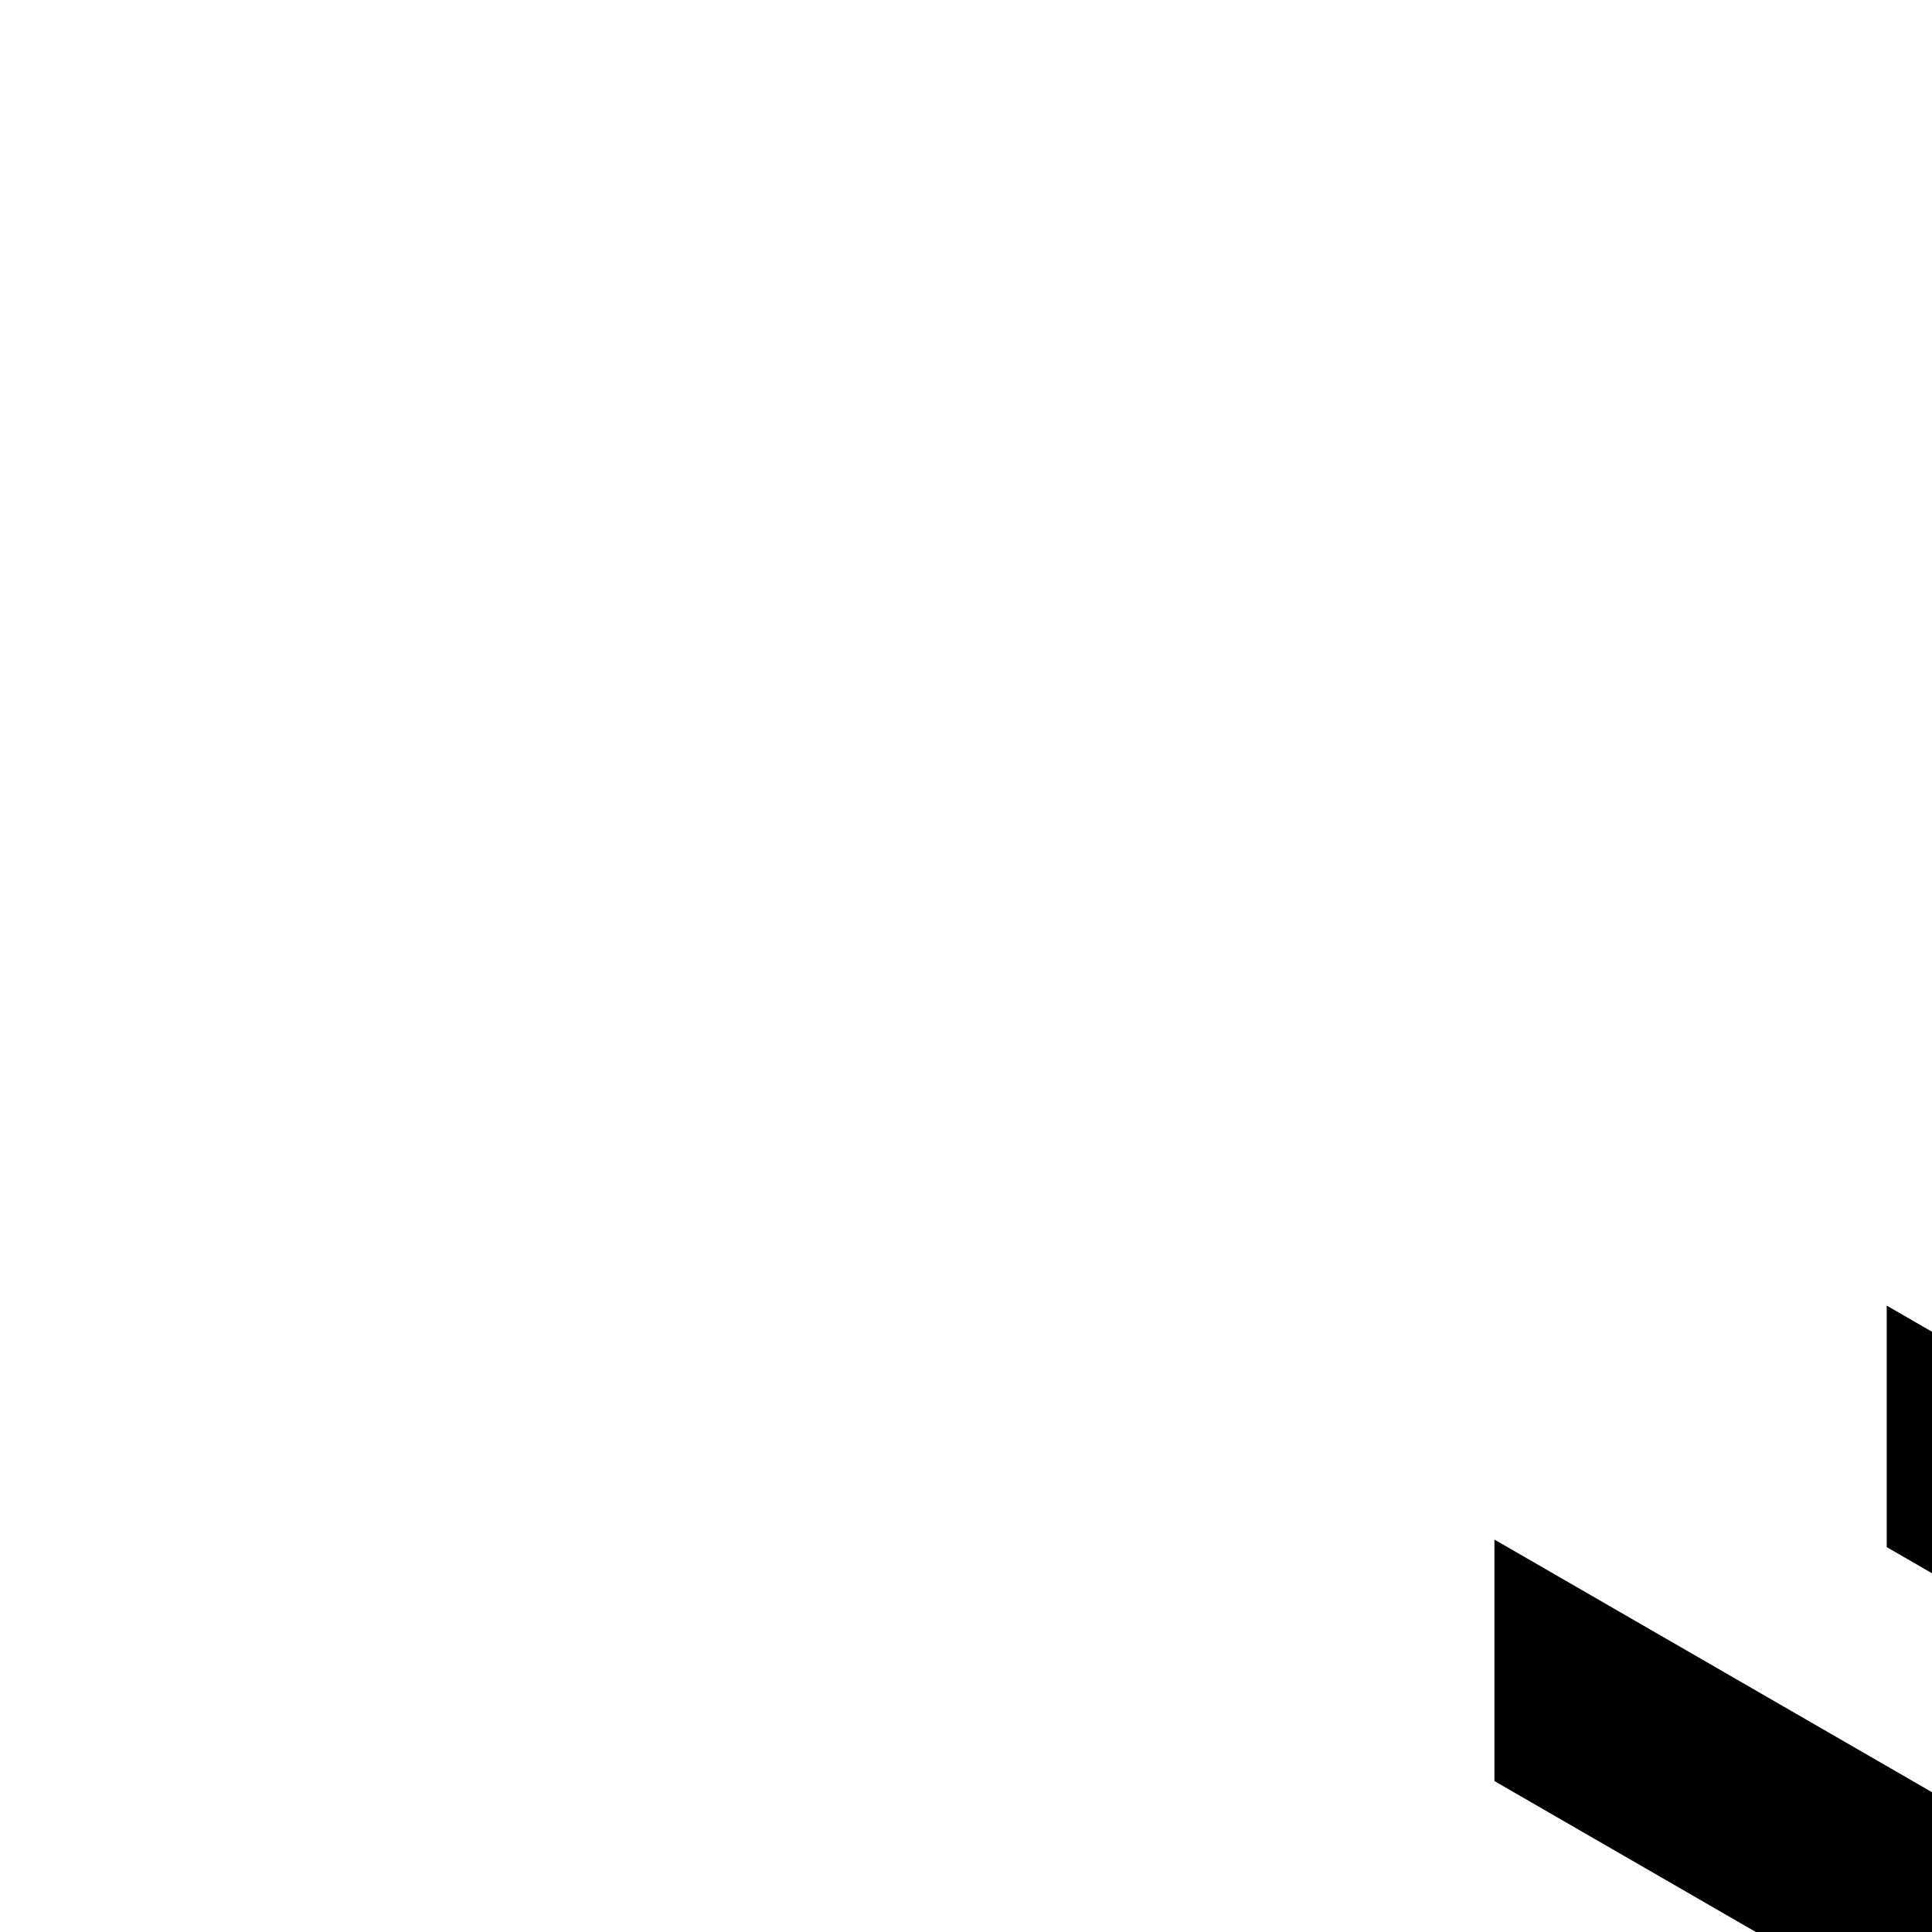
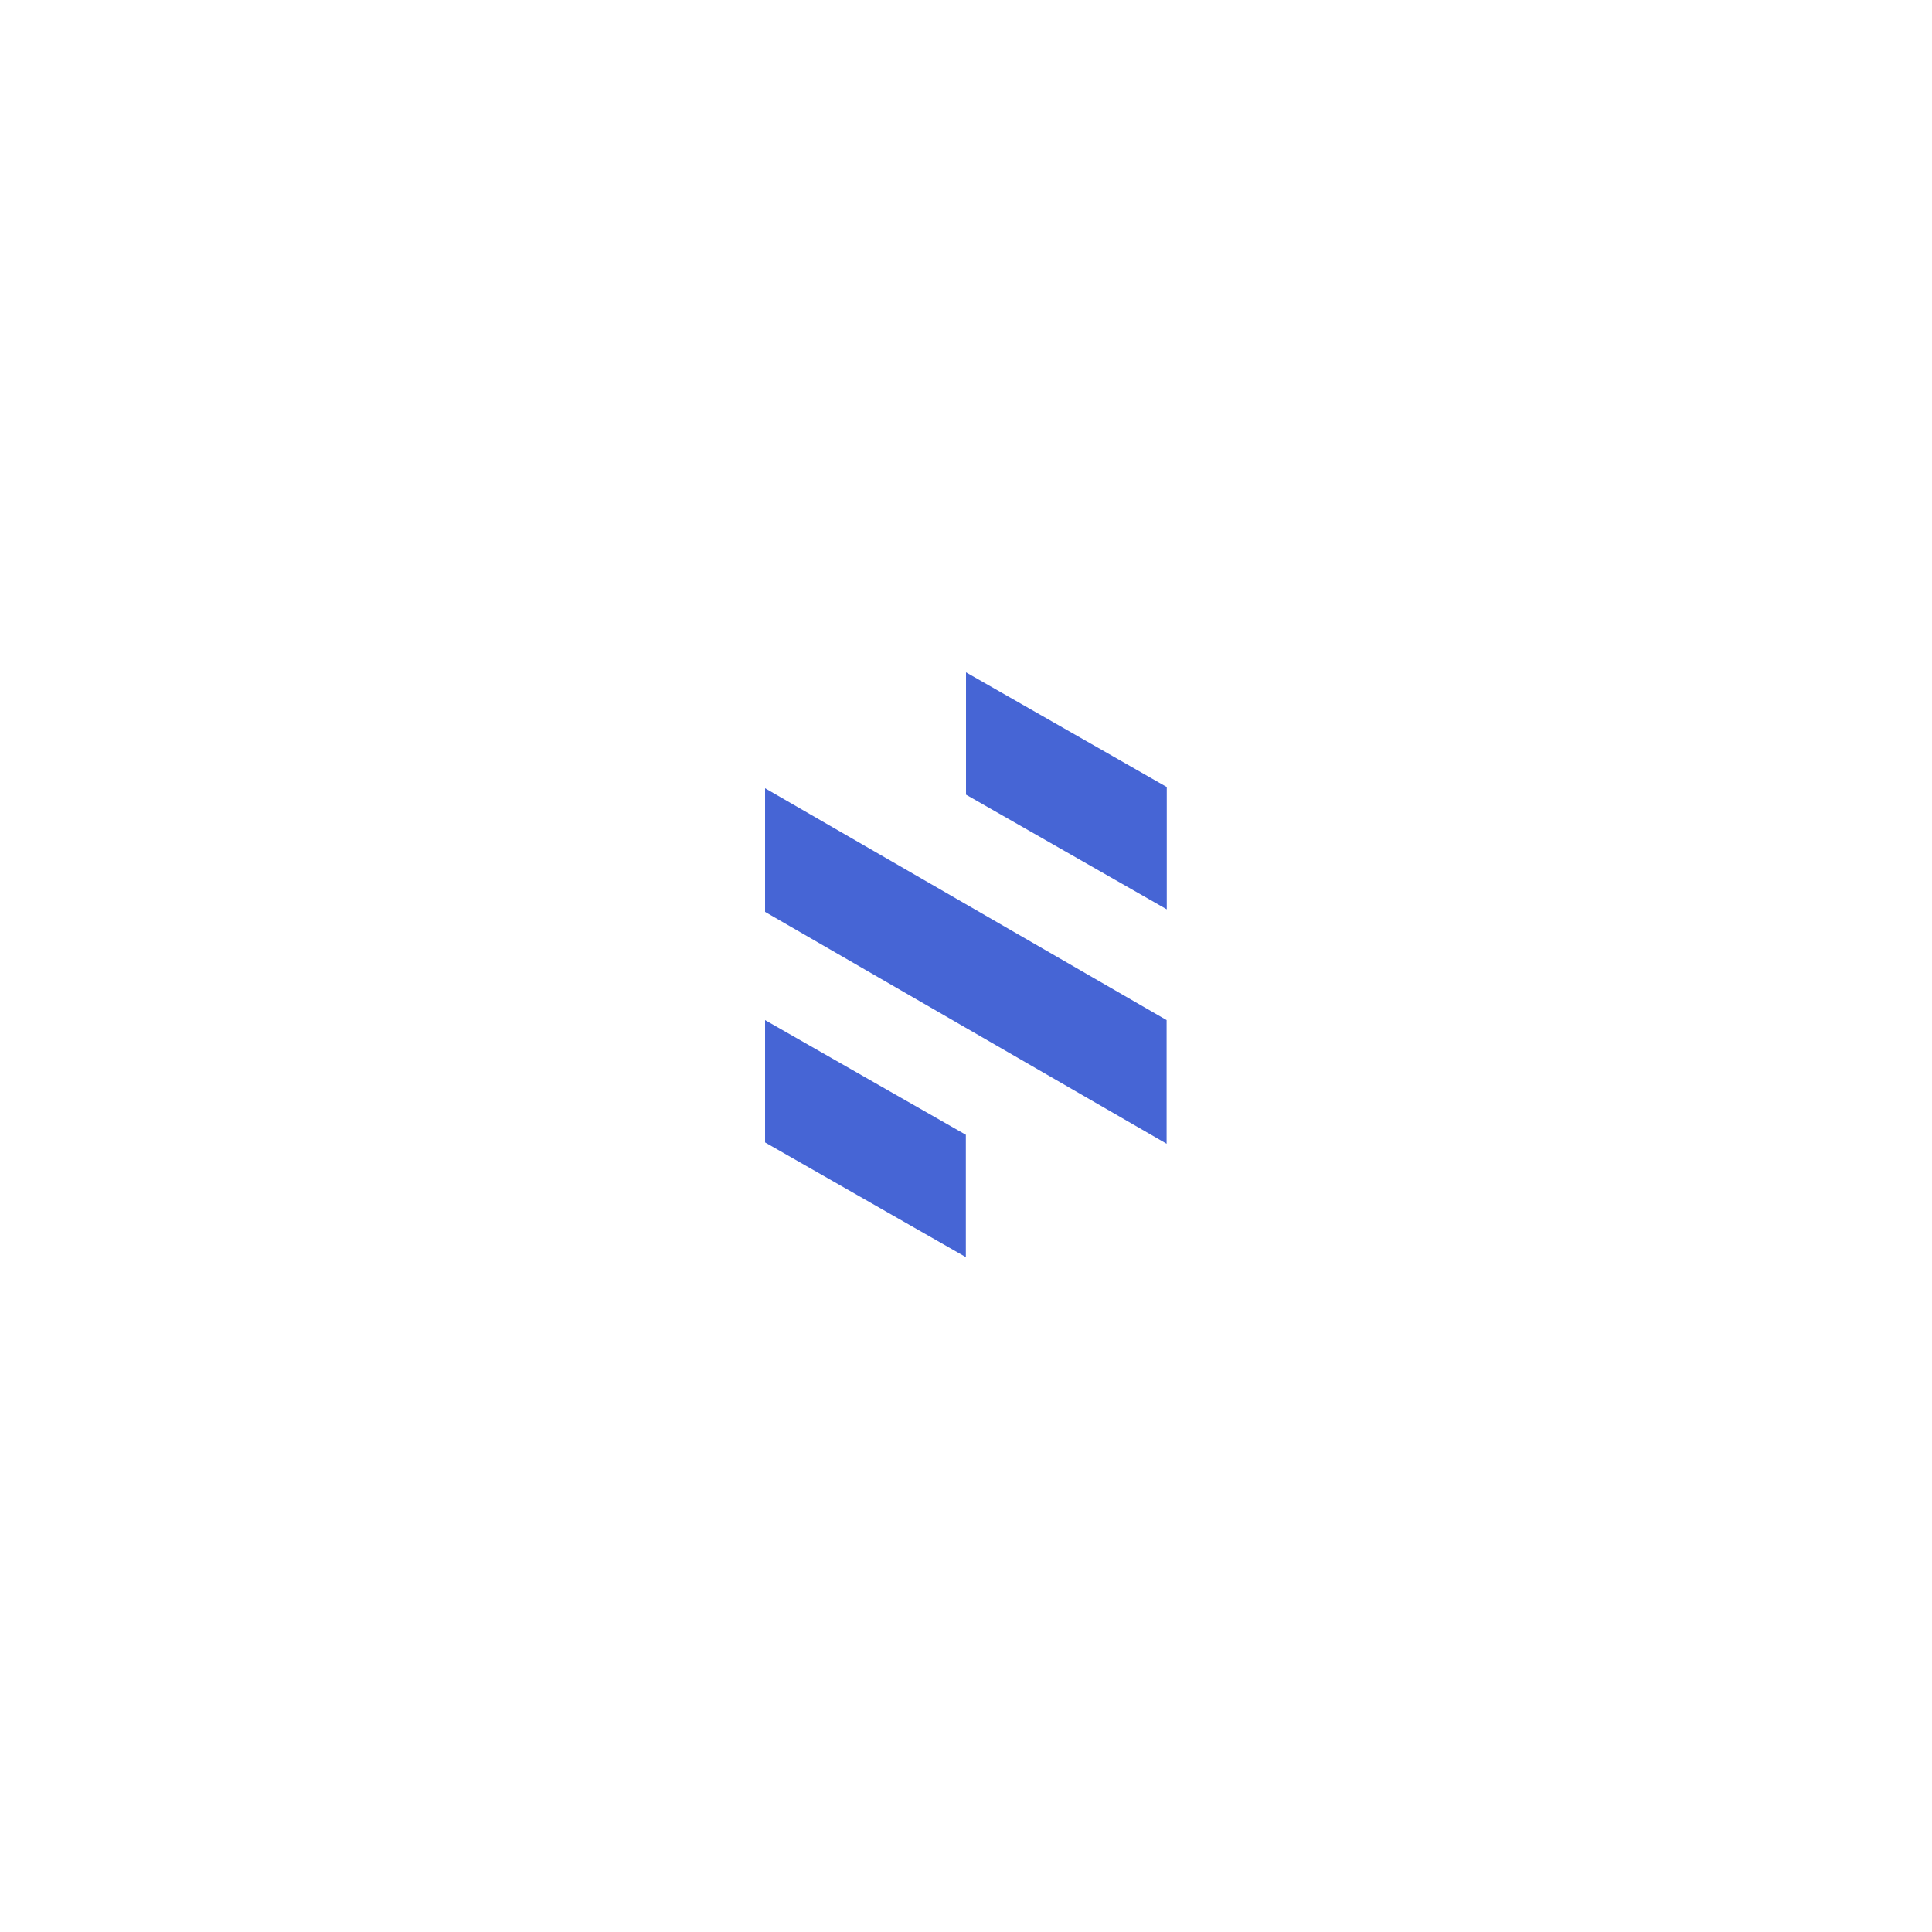
- <svg xmlns="http://www.w3.org/2000/svg" id="ePTz5qOFVgs1" viewBox="0 0 256 256" shape-rendering="geometricPrecision" text-rendering="geometricPrecision">
-   <path id="ePTz5qOFVgs2" d="M52,0l51.962,30v32L52,32v-32Z" transform="translate(198 173)" />
-   <path id="ePTz5qOFVgs3" d="M0,90l51.962,30v32L0,122v-32Z" transform="translate(198.0185 175)" />
-   <path d="M0,30L103.923,90v32L0,62v-32Z" transform="translate(198.019 174)" />
+ <svg xmlns="http://www.w3.org/2000/svg" id="Introspec:-Frame-164" shape-rendering="geometricPrecision" text-rendering="geometricPrecision" viewBox="0 0 500 500" style="white-space: pre;">
+   <style>
+ @keyframes layer_1_t { 0% { transform: translate(276px,205px) scale(1.3333,1.3191) translate(-19.5px,-23.5px); } 0.85% { transform: translate(275.32px,204.59px) scale(1.3333,1.3191) translate(-19.5px,-23.5px); } 1.65% { transform: translate(274.28px,203.98px) scale(1.3333,1.3191) translate(-19.5px,-23.5px); } 2.5% { transform: translate(272.87px,203.13px) scale(1.3333,1.3191) translate(-19.5px,-23.5px); } 3.35% { transform: translate(271.06px,202.06px) scale(1.3333,1.3191) translate(-19.5px,-23.5px); } 4.15% { transform: translate(268.87px,200.75px) scale(1.3333,1.3191) translate(-19.5px,-23.5px); } 5% { transform: translate(266.34px,199.24px) scale(1.3333,1.3191) translate(-19.5px,-23.5px); } 5.85% { transform: translate(263.56px,197.58px) scale(1.3333,1.3191) translate(-19.5px,-23.5px); } 6.65% { transform: translate(260.62px,195.83px) scale(1.3333,1.3191) translate(-19.5px,-23.5px); } 7.5% { transform: translate(257.65px,194.06px) scale(1.3333,1.3191) translate(-19.5px,-23.5px); } 8.35% { transform: translate(254.73px,192.32px) scale(1.3333,1.3191) translate(-19.5px,-23.5px); } 9.15% { transform: translate(251.92px,190.65px) scale(1.3333,1.3191) translate(-19.5px,-23.5px); } 10% { transform: translate(249.28px,189.07px) scale(1.3333,1.3191) translate(-19.5px,-23.5px); } 10.85% { transform: translate(246.81px,187.6px) scale(1.3333,1.3191) translate(-19.5px,-23.5px); } 11.65% { transform: translate(244.52px,186.23px) scale(1.3333,1.3191) translate(-19.5px,-23.5px); } 12.5% { transform: translate(242.41px,184.98px) scale(1.3333,1.3191) translate(-19.5px,-23.5px); } 13.35% { transform: translate(240.48px,183.82px) scale(1.3333,1.3191) translate(-19.5px,-23.5px); } 14.15% { transform: translate(238.71px,182.77px) scale(1.3333,1.3191) translate(-19.5px,-23.5px); } 15% { transform: translate(237.08px,181.8px) scale(1.3333,1.3191) translate(-19.5px,-23.5px); } 15.85% { transform: translate(235.6px,180.92px) scale(1.3333,1.3191) translate(-19.5px,-23.5px); } 16.65% { transform: translate(234.25px,180.11px) scale(1.3333,1.3191) translate(-19.5px,-23.5px); } 17.5% { transform: translate(233.02px,179.37px) scale(1.3333,1.3191) translate(-19.5px,-23.5px); } 18.35% { transform: translate(231.89px,178.71px) scale(1.3333,1.3191) translate(-19.5px,-23.5px); } 19.15% { transform: translate(230.87px,178.1px) scale(1.3333,1.3191) translate(-19.5px,-23.5px); } 20% { transform: translate(229.95px,177.55px) scale(1.3333,1.3191) translate(-19.5px,-23.5px); } 20.85% { transform: translate(229.11px,177.05px) scale(1.3333,1.3191) translate(-19.5px,-23.5px); } 21.65% { transform: translate(228.35px,176.59px) scale(1.3333,1.3191) translate(-19.5px,-23.5px); } 22.5% { transform: translate(227.67px,176.19px) scale(1.3333,1.3191) translate(-19.5px,-23.5px); } 23.35% { transform: translate(227.06px,175.83px) scale(1.3333,1.3191) translate(-19.5px,-23.5px); } 24.15% { transform: translate(226.52px,175.5px) scale(1.3333,1.3191) translate(-19.5px,-23.5px); } 25% { transform: translate(226.04px,175.22px) scale(1.3333,1.3191) translate(-19.5px,-23.5px); } 25.85% { transform: translate(225.62px,174.97px) scale(1.3333,1.3191) translate(-19.5px,-23.5px); } 26.65% { transform: translate(225.26px,174.75px) scale(1.3333,1.3191) translate(-19.5px,-23.5px); } 27.5% { transform: translate(224.94px,174.56px) scale(1.3333,1.3191) translate(-19.5px,-23.5px); } 28.35% { transform: translate(224.68px,174.41px) scale(1.3333,1.3191) translate(-19.5px,-23.5px); } 29.15% { transform: translate(224.46px,174.28px) scale(1.3333,1.3191) translate(-19.5px,-23.5px); } 30% { transform: translate(224.29px,174.17px) scale(1.3333,1.3191) translate(-19.5px,-23.5px); } 30.85% { transform: translate(224.16px,174.1px) scale(1.3333,1.3191) translate(-19.5px,-23.5px); } 31.65% { transform: translate(224.07px,174.04px) scale(1.3333,1.3191) translate(-19.5px,-23.5px); } 32.5% { transform: translate(224.02px,174.01px) scale(1.3333,1.3191) translate(-19.5px,-23.5px); } 33.35% { transform: translate(224px,174.02px) scale(1.3333,1.3191) translate(-19.5px,-23.5px); } 34.15% { transform: translate(224px,174.84px) scale(1.3333,1.3191) translate(-19.5px,-23.5px); } 35% { transform: translate(224px,176.07px) scale(1.3333,1.3191) translate(-19.5px,-23.5px); } 35.85% { transform: translate(224px,177.75px) scale(1.3333,1.3191) translate(-19.5px,-23.5px); } 36.65% { transform: translate(224px,179.89px) scale(1.3333,1.3191) translate(-19.5px,-23.5px); } 37.5% { transform: translate(224px,182.48px) scale(1.3333,1.3191) translate(-19.5px,-23.5px); } 38.35% { transform: translate(224px,185.46px) scale(1.3333,1.3191) translate(-19.5px,-23.5px); } 39.15% { transform: translate(224px,188.73px) scale(1.3333,1.3191) translate(-19.5px,-23.5px); } 40% { transform: translate(224px,192.18px) scale(1.3333,1.3191) translate(-19.5px,-23.5px); } 40.85% { transform: translate(224px,195.66px) scale(1.3333,1.3191) translate(-19.5px,-23.5px); } 41.65% { transform: translate(224px,199.09px) scale(1.3333,1.3191) translate(-19.5px,-23.5px); } 42.5% { transform: translate(224px,202.37px) scale(1.3333,1.3191) translate(-19.5px,-23.5px); } 43.35% { transform: translate(224px,205.47px) scale(1.3333,1.3191) translate(-19.5px,-23.5px); } 44.15% { transform: translate(224px,208.36px) scale(1.3333,1.3191) translate(-19.5px,-23.5px); } 45% { transform: translate(224px,211.03px) scale(1.3333,1.3191) translate(-19.5px,-23.5px); } 45.85% { transform: translate(224px,213.49px) scale(1.3333,1.3191) translate(-19.5px,-23.5px); } 46.65% { transform: translate(224px,215.76px) scale(1.3333,1.3191) translate(-19.5px,-23.5px); } 47.5% { transform: translate(224px,217.83px) scale(1.3333,1.3191) translate(-19.5px,-23.5px); } 48.35% { transform: translate(224px,219.72px) scale(1.3333,1.3191) translate(-19.5px,-23.5px); } 49.15% { transform: translate(224px,221.46px) scale(1.3333,1.3191) translate(-19.5px,-23.5px); } 50% { transform: translate(224px,223.04px) scale(1.3333,1.3191) translate(-19.5px,-23.5px); } 50.85% { transform: translate(224px,224.48px) scale(1.3333,1.3191) translate(-19.5px,-23.5px); } 51.65% { transform: translate(224px,225.79px) scale(1.3333,1.3191) translate(-19.5px,-23.5px); } 52.5% { transform: translate(224px,226.98px) scale(1.3333,1.3191) translate(-19.5px,-23.5px); } 53.35% { transform: translate(224px,228.07px) scale(1.3333,1.3191) translate(-19.5px,-23.5px); } 54.15% { transform: translate(224px,229.04px) scale(1.3333,1.3191) translate(-19.5px,-23.5px); } 55% { transform: translate(224px,229.93px) scale(1.3333,1.3191) translate(-19.5px,-23.5px); } 55.85% { transform: translate(224px,230.72px) scale(1.3333,1.3191) translate(-19.5px,-23.5px); } 56.65% { transform: translate(224px,231.43px) scale(1.3333,1.3191) translate(-19.5px,-23.5px); } 57.5% { transform: translate(224px,232.07px) scale(1.3333,1.3191) translate(-19.5px,-23.5px); } 58.35% { transform: translate(224px,232.62px) scale(1.3333,1.3191) translate(-19.5px,-23.5px); } 59.15% { transform: translate(224px,233.12px) scale(1.3333,1.3191) translate(-19.5px,-23.5px); } 60% { transform: translate(224px,233.54px) scale(1.3333,1.3191) translate(-19.5px,-23.5px); } 60.85% { transform: translate(224px,233.91px) scale(1.3333,1.3191) translate(-19.5px,-23.5px); } 61.65% { transform: translate(224px,234.21px) scale(1.3333,1.3191) translate(-19.5px,-23.5px); } 62.5% { transform: translate(224px,234.47px) scale(1.3333,1.3191) translate(-19.5px,-23.5px); } 63.35% { transform: translate(224px,234.67px) scale(1.3333,1.3191) translate(-19.5px,-23.5px); } 64.15% { transform: translate(224px,234.82px) scale(1.3333,1.3191) translate(-19.5px,-23.5px); } 65% { transform: translate(224px,234.92px) scale(1.3333,1.3191) translate(-19.5px,-23.5px); } 65.85% { transform: translate(224px,234.98px) scale(1.3333,1.3191) translate(-19.5px,-23.5px); } 66.65% { transform: translate(224px,235.01px) scale(1.3333,1.3191) translate(-19.5px,-23.5px); } 67.5% { transform: translate(224px,235.81px) scale(1.3333,1.3191) translate(-19.5px,-23.5px); } 68.35% { transform: translate(224px,237.01px) scale(1.3333,1.3191) translate(-19.5px,-23.5px); } 69.15% { transform: translate(224px,238.65px) scale(1.3333,1.3191) translate(-19.5px,-23.5px); } 70% { transform: translate(224px,240.74px) scale(1.3333,1.3191) translate(-19.5px,-23.5px); } 70.85% { transform: translate(224px,243.28px) scale(1.3333,1.3191) translate(-19.5px,-23.5px); } 71.65% { transform: translate(224px,246.21px) scale(1.3333,1.3191) translate(-19.5px,-23.5px); } 72.5% { transform: translate(224px,249.42px) scale(1.3333,1.3191) translate(-19.5px,-23.5px); } 73.35% { transform: translate(224px,252.81px) scale(1.3333,1.3191) translate(-19.5px,-23.5px); } 74.15% { transform: translate(224px,256.24px) scale(1.3333,1.3191) translate(-19.5px,-23.5px); } 75% { transform: translate(224px,259.61px) scale(1.3333,1.3191) translate(-19.5px,-23.5px); } 75.85% { transform: translate(224px,262.84px) scale(1.3333,1.3191) translate(-19.5px,-23.5px); } 76.65% { transform: translate(224px,265.89px) scale(1.3333,1.3191) translate(-19.5px,-23.5px); } 77.5% { transform: translate(224px,268.74px) scale(1.3333,1.3191) translate(-19.5px,-23.5px); } 78.35% { transform: translate(224px,271.37px) scale(1.3333,1.3191) translate(-19.5px,-23.5px); } 79.15% { transform: translate(224px,273.8px) scale(1.3333,1.3191) translate(-19.5px,-23.5px); } 80% { transform: translate(224px,276.03px) scale(1.3333,1.3191) translate(-19.5px,-23.5px); } 80.85% { transform: translate(224px,278.07px) scale(1.3333,1.3191) translate(-19.5px,-23.5px); } 81.65% { transform: translate(224px,279.94px) scale(1.3333,1.3191) translate(-19.5px,-23.5px); } 82.5% { transform: translate(224px,281.65px) scale(1.3333,1.3191) translate(-19.5px,-23.5px); } 83.35% { transform: translate(224px,283.2px) scale(1.3333,1.3191) translate(-19.5px,-23.5px); } 84.15% { transform: translate(224px,284.62px) scale(1.3333,1.3191) translate(-19.5px,-23.5px); } 85% { transform: translate(224px,285.92px) scale(1.3333,1.3191) translate(-19.5px,-23.5px); } 85.85% { transform: translate(224px,287.09px) scale(1.3333,1.3191) translate(-19.5px,-23.5px); } 86.65% { transform: translate(224px,288.16px) scale(1.3333,1.3191) translate(-19.5px,-23.5px); } 87.5% { transform: translate(224px,289.12px) scale(1.3333,1.3191) translate(-19.5px,-23.5px); } 88.35% { transform: translate(224px,289.99px) scale(1.3333,1.3191) translate(-19.5px,-23.5px); } 89.15% { transform: translate(224px,290.78px) scale(1.3333,1.3191) translate(-19.5px,-23.5px); } 90% { transform: translate(224px,291.48px) scale(1.3333,1.3191) translate(-19.5px,-23.5px); } 90.85% { transform: translate(224px,292.1px) scale(1.3333,1.3191) translate(-19.5px,-23.5px); } 91.65% { transform: translate(224px,292.65px) scale(1.3333,1.3191) translate(-19.5px,-23.5px); } 92.5% { transform: translate(224px,293.14px) scale(1.3333,1.3191) translate(-19.5px,-23.5px); } 93.35% { transform: translate(224px,293.56px) scale(1.3333,1.3191) translate(-19.5px,-23.5px); } 94.15% { transform: translate(224px,293.92px) scale(1.3333,1.3191) translate(-19.5px,-23.5px); } 95% { transform: translate(224px,294.22px) scale(1.3333,1.3191) translate(-19.5px,-23.5px); } 95.85% { transform: translate(224px,294.47px) scale(1.3333,1.3191) translate(-19.5px,-23.5px); } 96.65% { transform: translate(224px,294.67px) scale(1.3333,1.3191) translate(-19.5px,-23.5px); } 97.5% { transform: translate(224px,294.82px) scale(1.3333,1.3191) translate(-19.5px,-23.5px); } 98.35% { transform: translate(224px,294.92px) scale(1.3333,1.3191) translate(-19.5px,-23.5px); } 99.15% { transform: translate(224px,294.98px) scale(1.3333,1.3191) translate(-19.5px,-23.5px); } 100% { transform: translate(224px,294.98px) scale(1.3333,1.3191) translate(-19.5px,-23.5px); } }
+ @keyframes layer_3_t { 0% { transform: translate(224px,295px) scale(1.3333,1.3191) translate(-19.5px,-23.5px); } 0.85% { transform: translate(224.68px,295.41px) scale(1.3333,1.3191) translate(-19.5px,-23.5px); } 1.65% { transform: translate(225.72px,296.02px) scale(1.3333,1.3191) translate(-19.5px,-23.5px); } 2.5% { transform: translate(227.13px,296.87px) scale(1.3333,1.3191) translate(-19.5px,-23.5px); } 3.35% { transform: translate(228.94px,297.94px) scale(1.3333,1.3191) translate(-19.5px,-23.5px); } 4.15% { transform: translate(231.13px,299.25px) scale(1.3333,1.3191) translate(-19.5px,-23.5px); } 5% { transform: translate(233.66px,300.76px) scale(1.3333,1.3191) translate(-19.5px,-23.5px); } 5.85% { transform: translate(236.44px,302.42px) scale(1.3333,1.3191) translate(-19.5px,-23.5px); } 6.65% { transform: translate(239.38px,304.17px) scale(1.3333,1.3191) translate(-19.5px,-23.5px); } 7.5% { transform: translate(242.35px,305.94px) scale(1.3333,1.3191) translate(-19.5px,-23.5px); } 8.35% { transform: translate(245.27px,307.68px) scale(1.3333,1.3191) translate(-19.5px,-23.5px); } 9.15% { transform: translate(248.08px,309.35px) scale(1.3333,1.3191) translate(-19.5px,-23.5px); } 10% { transform: translate(250.72px,310.93px) scale(1.3333,1.3191) translate(-19.5px,-23.5px); } 10.85% { transform: translate(253.19px,312.4px) scale(1.3333,1.3191) translate(-19.5px,-23.5px); } 11.65% { transform: translate(255.48px,313.77px) scale(1.3333,1.3191) translate(-19.5px,-23.5px); } 12.5% { transform: translate(257.59px,315.02px) scale(1.3333,1.3191) translate(-19.5px,-23.5px); } 13.35% { transform: translate(259.52px,316.18px) scale(1.3333,1.3191) translate(-19.5px,-23.5px); } 14.15% { transform: translate(261.29px,317.23px) scale(1.3333,1.3191) translate(-19.5px,-23.5px); } 15% { transform: translate(262.92px,318.2px) scale(1.3333,1.3191) translate(-19.5px,-23.5px); } 15.85% { transform: translate(264.4px,319.08px) scale(1.3333,1.3191) translate(-19.5px,-23.5px); } 16.65% { transform: translate(265.75px,319.89px) scale(1.3333,1.3191) translate(-19.5px,-23.5px); } 17.5% { transform: translate(266.98px,320.63px) scale(1.3333,1.3191) translate(-19.5px,-23.5px); } 18.35% { transform: translate(268.11px,321.29px) scale(1.3333,1.3191) translate(-19.5px,-23.5px); } 19.15% { transform: translate(269.13px,321.9px) scale(1.3333,1.3191) translate(-19.5px,-23.5px); } 20% { transform: translate(270.05px,322.45px) scale(1.3333,1.3191) translate(-19.5px,-23.5px); } 20.85% { transform: translate(270.89px,322.95px) scale(1.3333,1.3191) translate(-19.5px,-23.5px); } 21.65% { transform: translate(271.65px,323.41px) scale(1.3333,1.3191) translate(-19.5px,-23.5px); } 22.5% { transform: translate(272.33px,323.81px) scale(1.3333,1.3191) translate(-19.5px,-23.5px); } 23.35% { transform: translate(272.94px,324.17px) scale(1.3333,1.3191) translate(-19.5px,-23.5px); } 24.15% { transform: translate(273.48px,324.5px) scale(1.3333,1.3191) translate(-19.5px,-23.5px); } 25% { transform: translate(273.96px,324.78px) scale(1.3333,1.3191) translate(-19.5px,-23.5px); } 25.85% { transform: translate(274.38px,325.03px) scale(1.3333,1.3191) translate(-19.5px,-23.5px); } 26.65% { transform: translate(274.74px,325.25px) scale(1.3333,1.3191) translate(-19.5px,-23.5px); } 27.5% { transform: translate(275.06px,325.44px) scale(1.3333,1.3191) translate(-19.5px,-23.5px); } 28.35% { transform: translate(275.32px,325.59px) scale(1.3333,1.3191) translate(-19.5px,-23.5px); } 29.15% { transform: translate(275.54px,325.72px) scale(1.3333,1.3191) translate(-19.5px,-23.5px); } 30% { transform: translate(275.71px,325.83px) scale(1.3333,1.3191) translate(-19.5px,-23.5px); } 30.85% { transform: translate(275.84px,325.9px) scale(1.3333,1.3191) translate(-19.5px,-23.5px); } 31.65% { transform: translate(275.93px,325.96px) scale(1.3333,1.3191) translate(-19.5px,-23.5px); } 32.5% { transform: translate(275.98px,325.99px) scale(1.3333,1.3191) translate(-19.5px,-23.5px); } 33.35% { transform: translate(276px,325.98px) scale(1.3333,1.3191) translate(-19.5px,-23.5px); } 34.15% { transform: translate(276px,325.16px) scale(1.3333,1.3191) translate(-19.5px,-23.5px); } 35% { transform: translate(276px,323.93px) scale(1.3333,1.3191) translate(-19.5px,-23.5px); } 35.85% { transform: translate(276px,322.25px) scale(1.3333,1.3191) translate(-19.5px,-23.5px); } 36.65% { transform: translate(276px,320.11px) scale(1.3333,1.3191) translate(-19.5px,-23.5px); } 37.5% { transform: translate(276px,317.52px) scale(1.3333,1.3191) translate(-19.5px,-23.5px); } 38.35% { transform: translate(276px,314.54px) scale(1.3333,1.3191) translate(-19.5px,-23.5px); } 39.15% { transform: translate(276px,311.27px) scale(1.3333,1.3191) translate(-19.5px,-23.5px); } 40% { transform: translate(276px,307.82px) scale(1.3333,1.3191) translate(-19.5px,-23.5px); } 40.85% { transform: translate(276px,304.34px) scale(1.3333,1.3191) translate(-19.5px,-23.5px); } 41.65% { transform: translate(276px,300.91px) scale(1.3333,1.3191) translate(-19.5px,-23.5px); } 42.5% { transform: translate(276px,297.63px) scale(1.3333,1.3191) translate(-19.5px,-23.5px); } 43.35% { transform: translate(276px,294.53px) scale(1.3333,1.3191) translate(-19.5px,-23.5px); } 44.15% { transform: translate(276px,291.64px) scale(1.3333,1.3191) translate(-19.5px,-23.5px); } 45% { transform: translate(276px,288.97px) scale(1.3333,1.3191) translate(-19.5px,-23.5px); } 45.85% { transform: translate(276px,286.51px) scale(1.3333,1.3191) translate(-19.5px,-23.5px); } 46.65% { transform: translate(276px,284.24px) scale(1.3333,1.3191) translate(-19.5px,-23.5px); } 47.5% { transform: translate(276px,282.17px) scale(1.3333,1.3191) translate(-19.5px,-23.5px); } 48.35% { transform: translate(276px,280.28px) scale(1.3333,1.3191) translate(-19.5px,-23.5px); } 49.15% { transform: translate(276px,278.54px) scale(1.3333,1.3191) translate(-19.5px,-23.5px); } 50% { transform: translate(276px,276.96px) scale(1.3333,1.3191) translate(-19.5px,-23.5px); } 50.85% { transform: translate(276px,275.52px) scale(1.3333,1.3191) translate(-19.5px,-23.5px); } 51.65% { transform: translate(276px,274.21px) scale(1.3333,1.3191) translate(-19.5px,-23.5px); } 52.5% { transform: translate(276px,273.02px) scale(1.3333,1.3191) translate(-19.5px,-23.5px); } 53.35% { transform: translate(276px,271.93px) scale(1.3333,1.3191) translate(-19.5px,-23.5px); } 54.15% { transform: translate(276px,270.96px) scale(1.3333,1.3191) translate(-19.5px,-23.5px); } 55% { transform: translate(276px,270.07px) scale(1.3333,1.3191) translate(-19.5px,-23.5px); } 55.85% { transform: translate(276px,269.28px) scale(1.3333,1.3191) translate(-19.5px,-23.5px); } 56.65% { transform: translate(276px,268.57px) scale(1.3333,1.3191) translate(-19.5px,-23.5px); } 57.5% { transform: translate(276px,267.93px) scale(1.3333,1.3191) translate(-19.5px,-23.5px); } 58.35% { transform: translate(276px,267.38px) scale(1.3333,1.3191) translate(-19.5px,-23.5px); } 59.15% { transform: translate(276px,266.88px) scale(1.3333,1.3191) translate(-19.5px,-23.5px); } 60% { transform: translate(276px,266.46px) scale(1.3333,1.3191) translate(-19.5px,-23.5px); } 60.85% { transform: translate(276px,266.09px) scale(1.3333,1.3191) translate(-19.5px,-23.5px); } 61.65% { transform: translate(276px,265.79px) scale(1.3333,1.3191) translate(-19.5px,-23.5px); } 62.5% { transform: translate(276px,265.53px) scale(1.3333,1.3191) translate(-19.5px,-23.5px); } 63.35% { transform: translate(276px,265.33px) scale(1.3333,1.3191) translate(-19.5px,-23.5px); } 64.15% { transform: translate(276px,265.18px) scale(1.3333,1.3191) translate(-19.5px,-23.5px); } 65% { transform: translate(276px,265.08px) scale(1.3333,1.3191) translate(-19.5px,-23.5px); } 65.85% { transform: translate(276px,265.02px) scale(1.3333,1.3191) translate(-19.5px,-23.5px); } 66.65% { transform: translate(276px,264.99px) scale(1.3333,1.3191) translate(-19.5px,-23.5px); } 67.5% { transform: translate(276px,264.19px) scale(1.3333,1.3191) translate(-19.5px,-23.5px); } 68.35% { transform: translate(276px,262.99px) scale(1.3333,1.3191) translate(-19.5px,-23.5px); } 69.15% { transform: translate(276px,261.35px) scale(1.3333,1.3191) translate(-19.5px,-23.5px); } 70% { transform: translate(276px,259.26px) scale(1.3333,1.3191) translate(-19.5px,-23.5px); } 70.85% { transform: translate(276px,256.72px) scale(1.3333,1.3191) translate(-19.5px,-23.5px); } 71.65% { transform: translate(276px,253.79px) scale(1.3333,1.3191) translate(-19.5px,-23.5px); } 72.5% { transform: translate(276px,250.58px) scale(1.3333,1.3191) translate(-19.5px,-23.5px); } 73.35% { transform: translate(276px,247.19px) scale(1.3333,1.3191) translate(-19.5px,-23.5px); } 74.15% { transform: translate(276px,243.76px) scale(1.3333,1.3191) translate(-19.5px,-23.5px); } 75% { transform: translate(276px,240.39px) scale(1.3333,1.3191) translate(-19.5px,-23.5px); } 75.85% { transform: translate(276px,237.16px) scale(1.3333,1.3191) translate(-19.5px,-23.5px); } 76.65% { transform: translate(276px,234.11px) scale(1.3333,1.3191) translate(-19.5px,-23.5px); } 77.5% { transform: translate(276px,231.26px) scale(1.3333,1.3191) translate(-19.5px,-23.5px); } 78.35% { transform: translate(276px,228.63px) scale(1.3333,1.3191) translate(-19.5px,-23.5px); } 79.15% { transform: translate(276px,226.2px) scale(1.3333,1.3191) translate(-19.5px,-23.5px); } 80% { transform: translate(276px,223.97px) scale(1.3333,1.3191) translate(-19.5px,-23.5px); } 80.85% { transform: translate(276px,221.93px) scale(1.3333,1.3191) translate(-19.5px,-23.5px); } 81.65% { transform: translate(276px,220.06px) scale(1.3333,1.3191) translate(-19.5px,-23.5px); } 82.5% { transform: translate(276px,218.35px) scale(1.3333,1.3191) translate(-19.5px,-23.5px); } 83.35% { transform: translate(276px,216.8px) scale(1.3333,1.3191) translate(-19.5px,-23.5px); } 84.15% { transform: translate(276px,215.38px) scale(1.3333,1.3191) translate(-19.5px,-23.5px); } 85% { transform: translate(276px,214.08px) scale(1.3333,1.3191) translate(-19.5px,-23.5px); } 85.85% { transform: translate(276px,212.91px) scale(1.3333,1.3191) translate(-19.5px,-23.5px); } 86.65% { transform: translate(276px,211.84px) scale(1.3333,1.3191) translate(-19.5px,-23.5px); } 87.5% { transform: translate(276px,210.88px) scale(1.3333,1.3191) translate(-19.5px,-23.5px); } 88.35% { transform: translate(276px,210.01px) scale(1.3333,1.3191) translate(-19.5px,-23.5px); } 89.15% { transform: translate(276px,209.22px) scale(1.3333,1.3191) translate(-19.5px,-23.5px); } 90% { transform: translate(276px,208.52px) scale(1.3333,1.3191) translate(-19.5px,-23.5px); } 90.85% { transform: translate(276px,207.9px) scale(1.3333,1.3191) translate(-19.5px,-23.5px); } 91.65% { transform: translate(276px,207.35px) scale(1.3333,1.3191) translate(-19.5px,-23.5px); } 92.5% { transform: translate(276px,206.86px) scale(1.3333,1.3191) translate(-19.5px,-23.5px); } 93.35% { transform: translate(276px,206.44px) scale(1.3333,1.3191) translate(-19.5px,-23.5px); } 94.15% { transform: translate(276px,206.08px) scale(1.3333,1.3191) translate(-19.5px,-23.5px); } 95% { transform: translate(276px,205.78px) scale(1.3333,1.3191) translate(-19.5px,-23.5px); } 95.85% { transform: translate(276px,205.53px) scale(1.3333,1.3191) translate(-19.5px,-23.5px); } 96.65% { transform: translate(276px,205.33px) scale(1.3333,1.3191) translate(-19.5px,-23.5px); } 97.5% { transform: translate(276px,205.18px) scale(1.3333,1.3191) translate(-19.5px,-23.5px); } 98.35% { transform: translate(276px,205.08px) scale(1.3333,1.3191) translate(-19.5px,-23.5px); } 99.15% { transform: translate(276px,205.02px) scale(1.3333,1.3191) translate(-19.5px,-23.5px); } 100% { transform: translate(276px,205.02px) scale(1.3333,1.3191) translate(-19.5px,-23.5px); } }
+ </style>
+   <g id="2285:1405" transform="translate(250,250)">
+     <g opacity="1">
+       <path fill="rgba(0,0,0,0)" d="M250,-250L250,250L-250,250L-250,-250L250,-250Z" fill-opacity="1" fill-rule="nonzero" />
+     </g>
+   </g>
+   <g id="layer_1" transform="translate(276,205) scale(1.3333,1.3191) translate(-19.5,-23.5)" style="animation: 1.5s ease-in infinite both layer_1_t;">
+     <g id="surface51" opacity="1">
+       <g opacity="1">
+         <path fill="#4665D5" d="M0,0C0,0,38.97,22.5,38.97,22.5C38.97,22.5,38.97,46.5,38.97,46.5C38.97,46.5,0,24,0,24C0,24,0,0,0,0Z" fill-opacity="1" fill-rule="nonzero" />
+       </g>
+     </g>
+   </g>
+   <g id="layer_3" transform="translate(224,295) scale(1.3333,1.3191) translate(-19.5,-23.5)" style="animation: 1.5s ease-in infinite both layer_3_t;">
+     <g id="surface211" opacity="1">
+       <g opacity="1">
+         <path fill="#4665D5" d="M0,0C0,0,38.97,22.5,38.97,22.5C38.97,22.5,38.97,46.5,38.97,46.5C38.97,46.5,0,24,0,24C0,24,0,0,0,0Z" fill-opacity="1" fill-rule="nonzero" />
+       </g>
+     </g>
+   </g>
+   <g id="layer_2" transform="translate(250,250) scale(1.3333,1.3333) translate(-39,-34.5)">
+     <g id="surface66" opacity="1">
+       <g opacity="1">
+         <path fill="#4665D5" d="M0,0C0,0,77.94,45,77.94,45C77.94,45,77.94,69,77.94,69C77.94,69,0,24,0,24C0,24,0,0,0,0Z" fill-opacity="1" fill-rule="nonzero" />
+       </g>
+     </g>
+   </g>
</svg>
